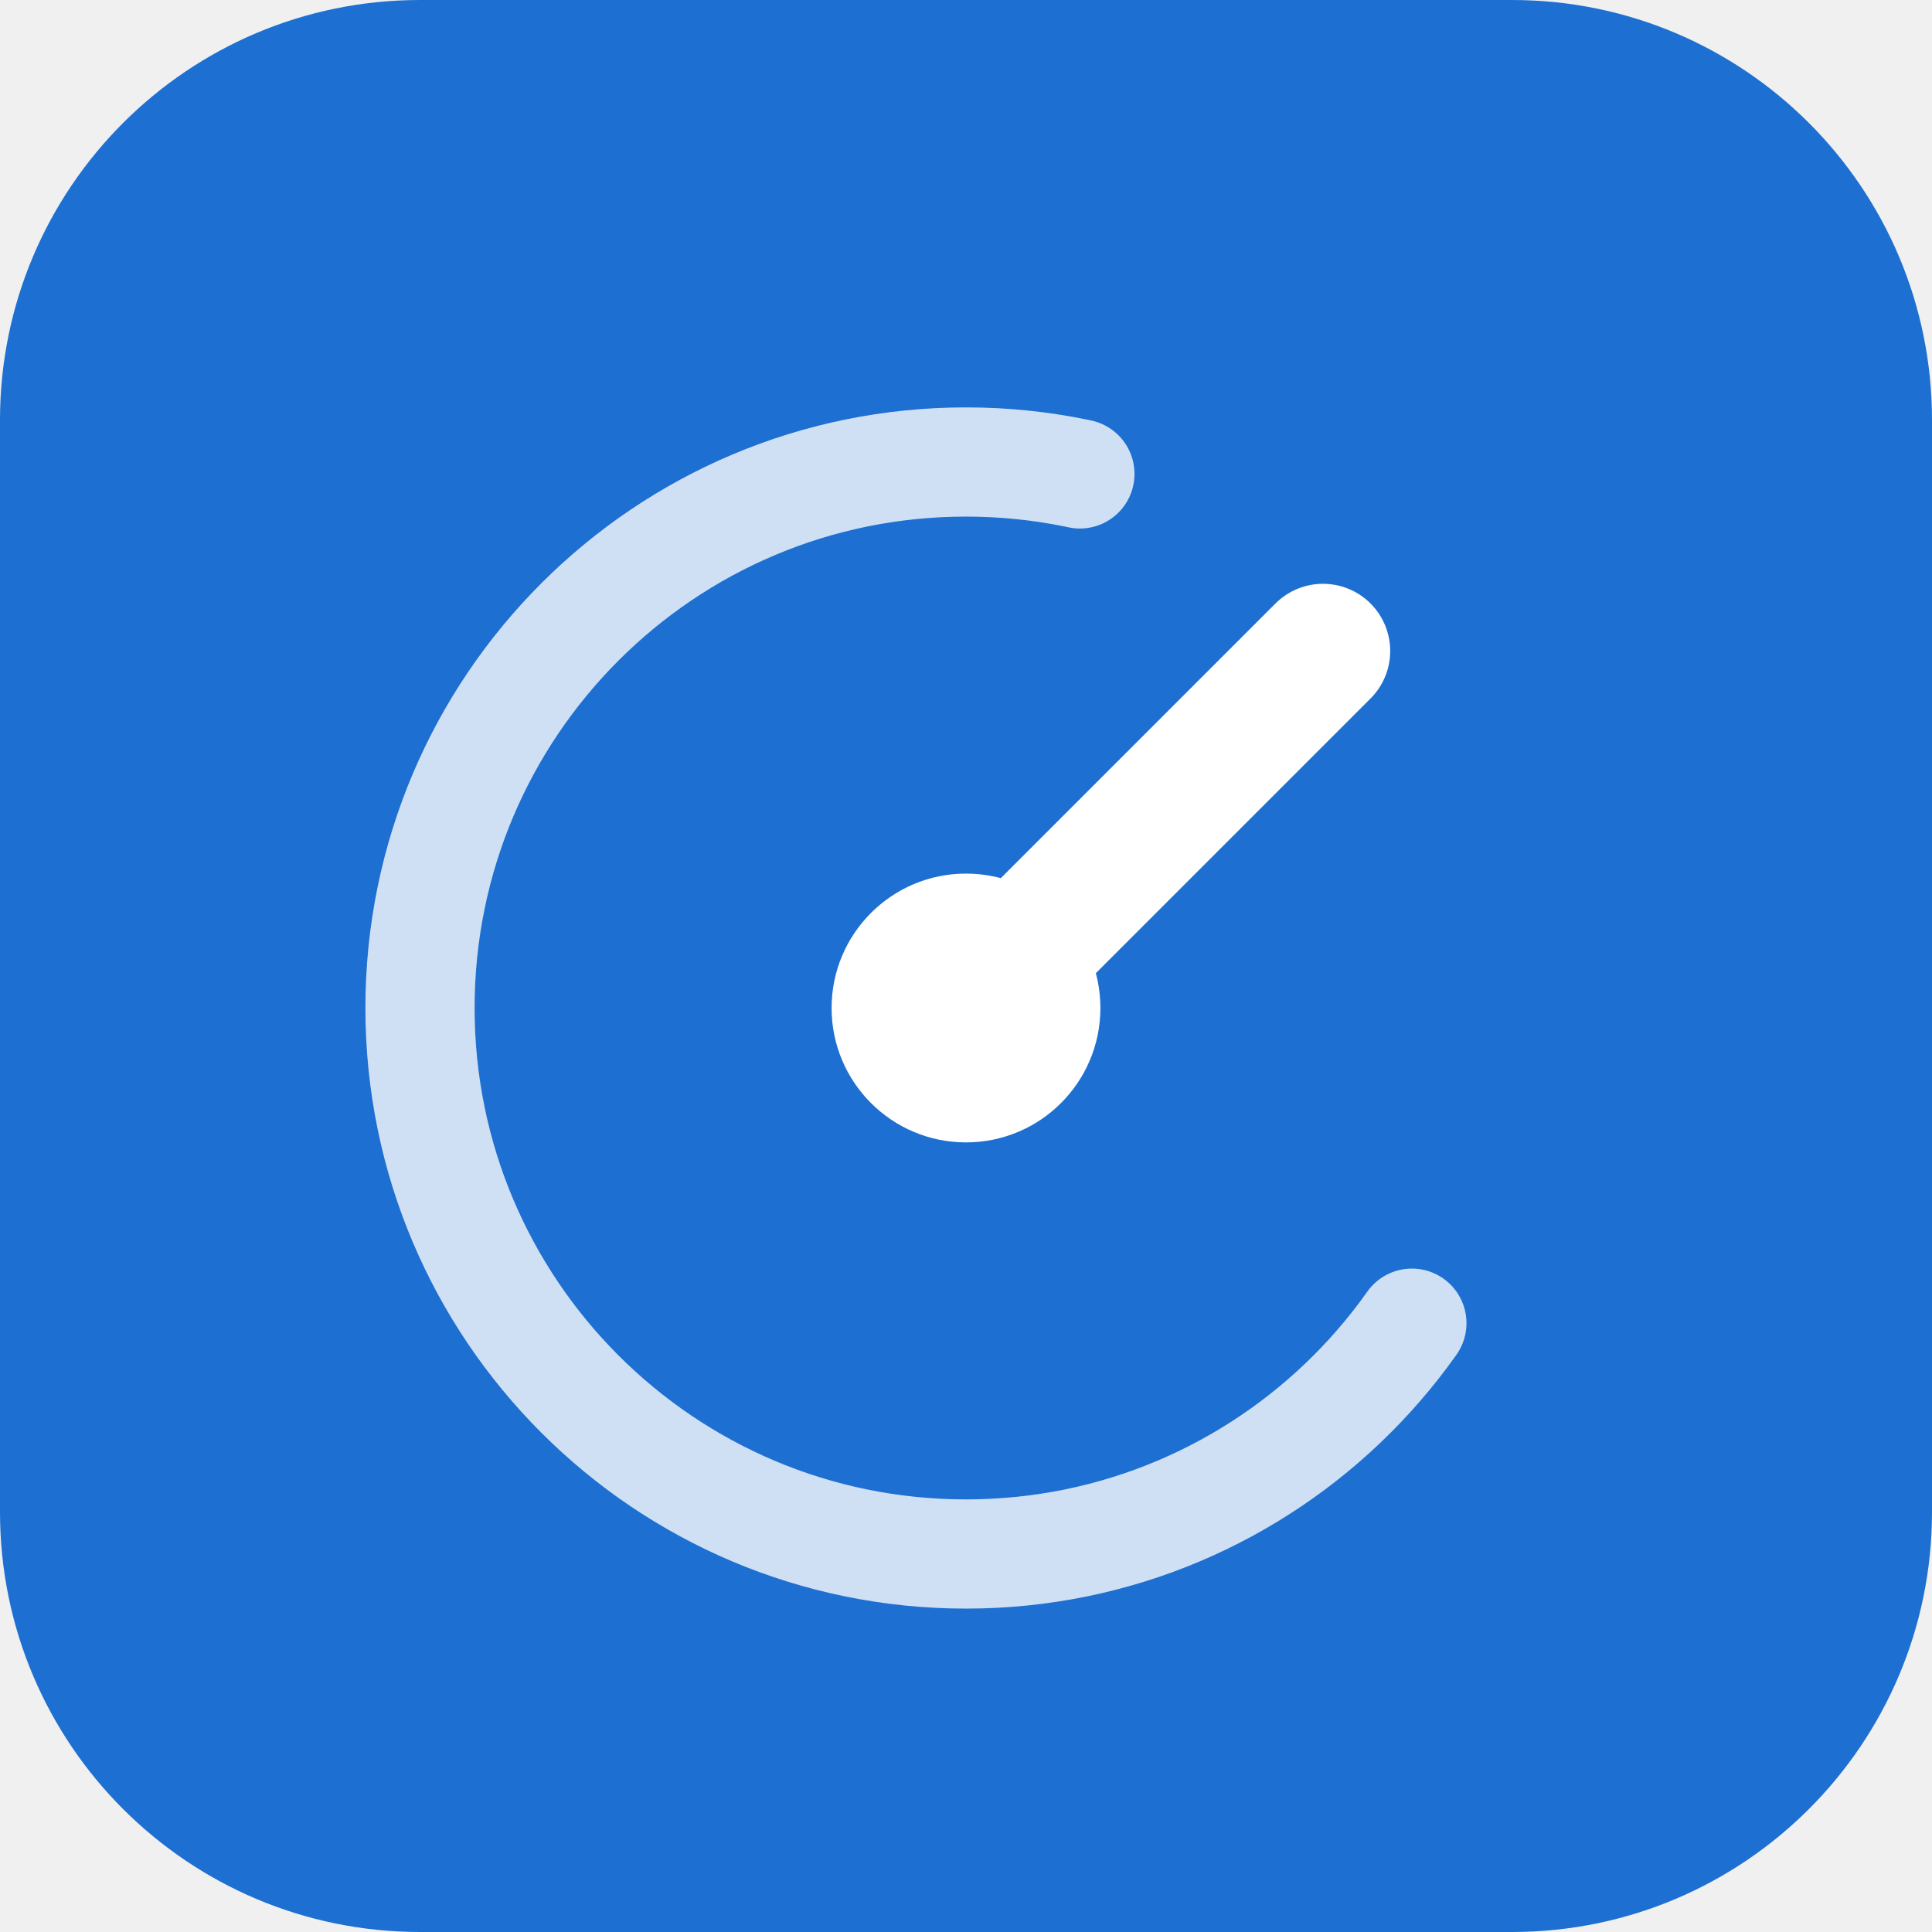
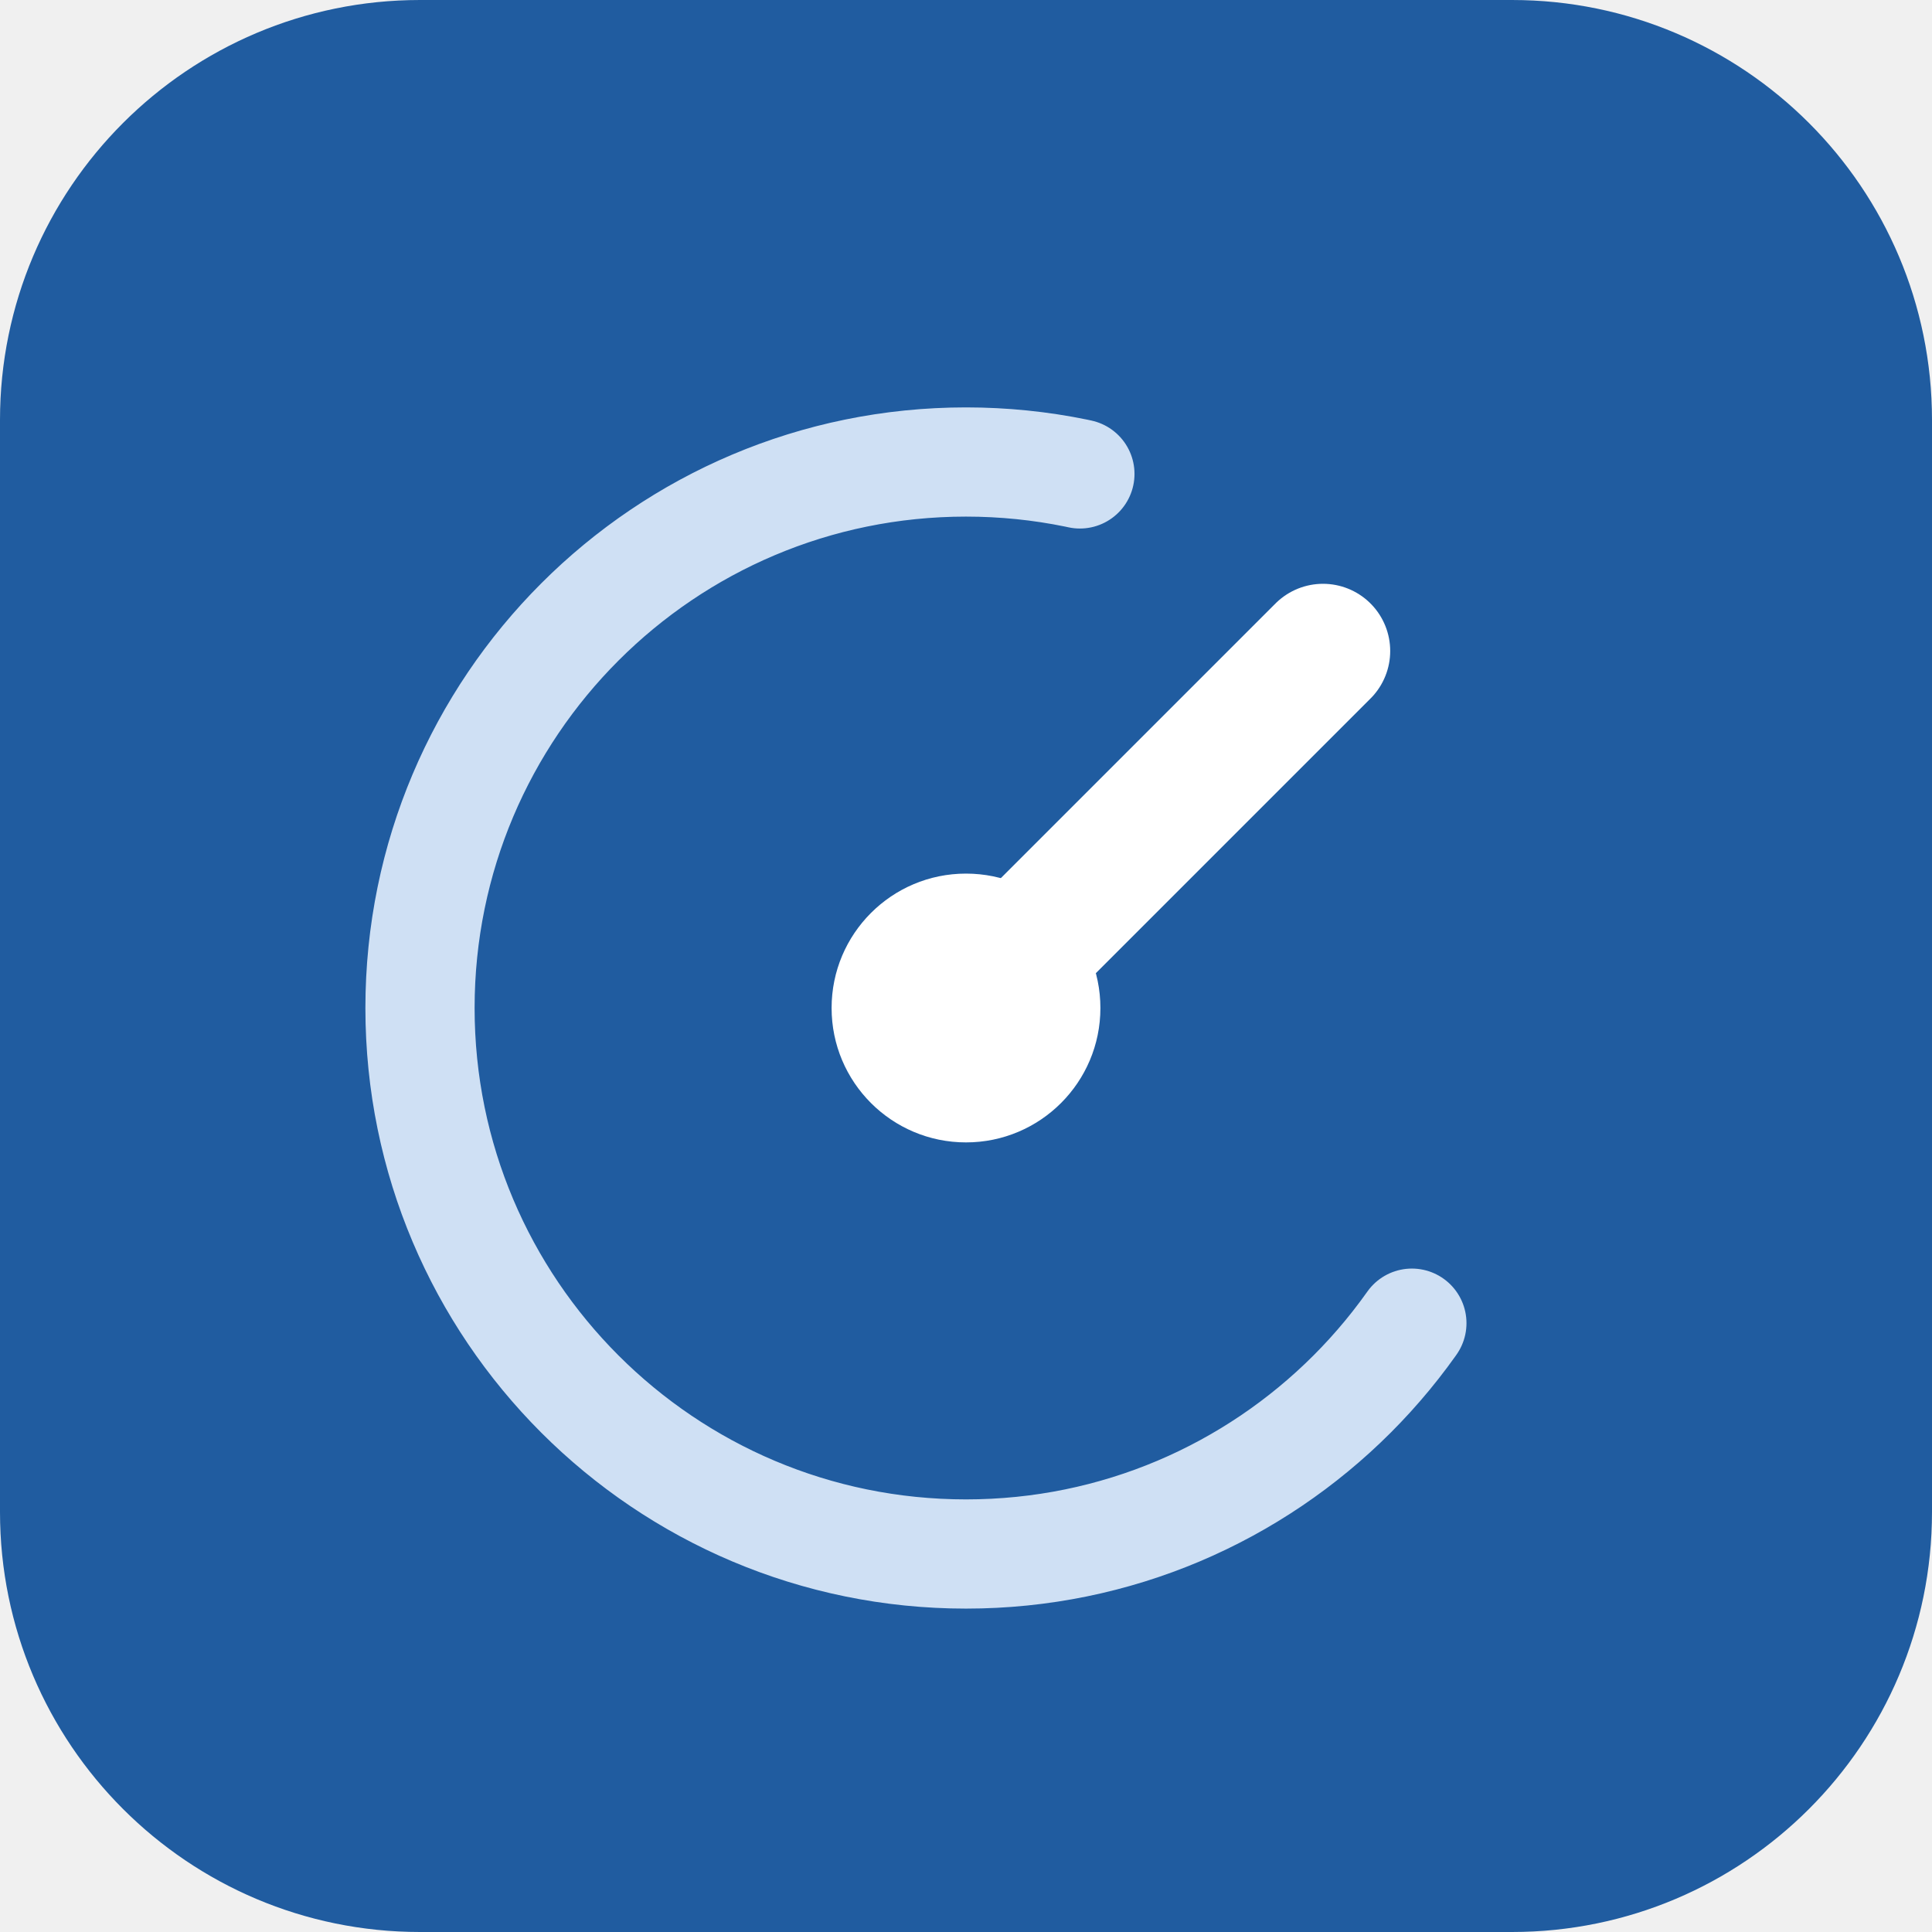
<svg xmlns="http://www.w3.org/2000/svg" viewBox="0 0 46 46">
-   <rect width="46" height="46" rx="10" fill="#1d6fd1" />
+   <rect width="46" height="46" rx="10" fill="#205ca0" />
  <circle cx="23" cy="24" r="13" fill="none" stroke="#cfe0f4" stroke-width="2.6" stroke-dasharray="56 26" stroke-dashoffset="-8" stroke-linecap="round" />
  <line x1="23" y1="24" x2="31.5" y2="15.5" stroke="#ffffff" stroke-width="3.2" stroke-linecap="round" />
  <circle cx="23" cy="24" r="3.2" fill="#ffffff" />
</svg>
